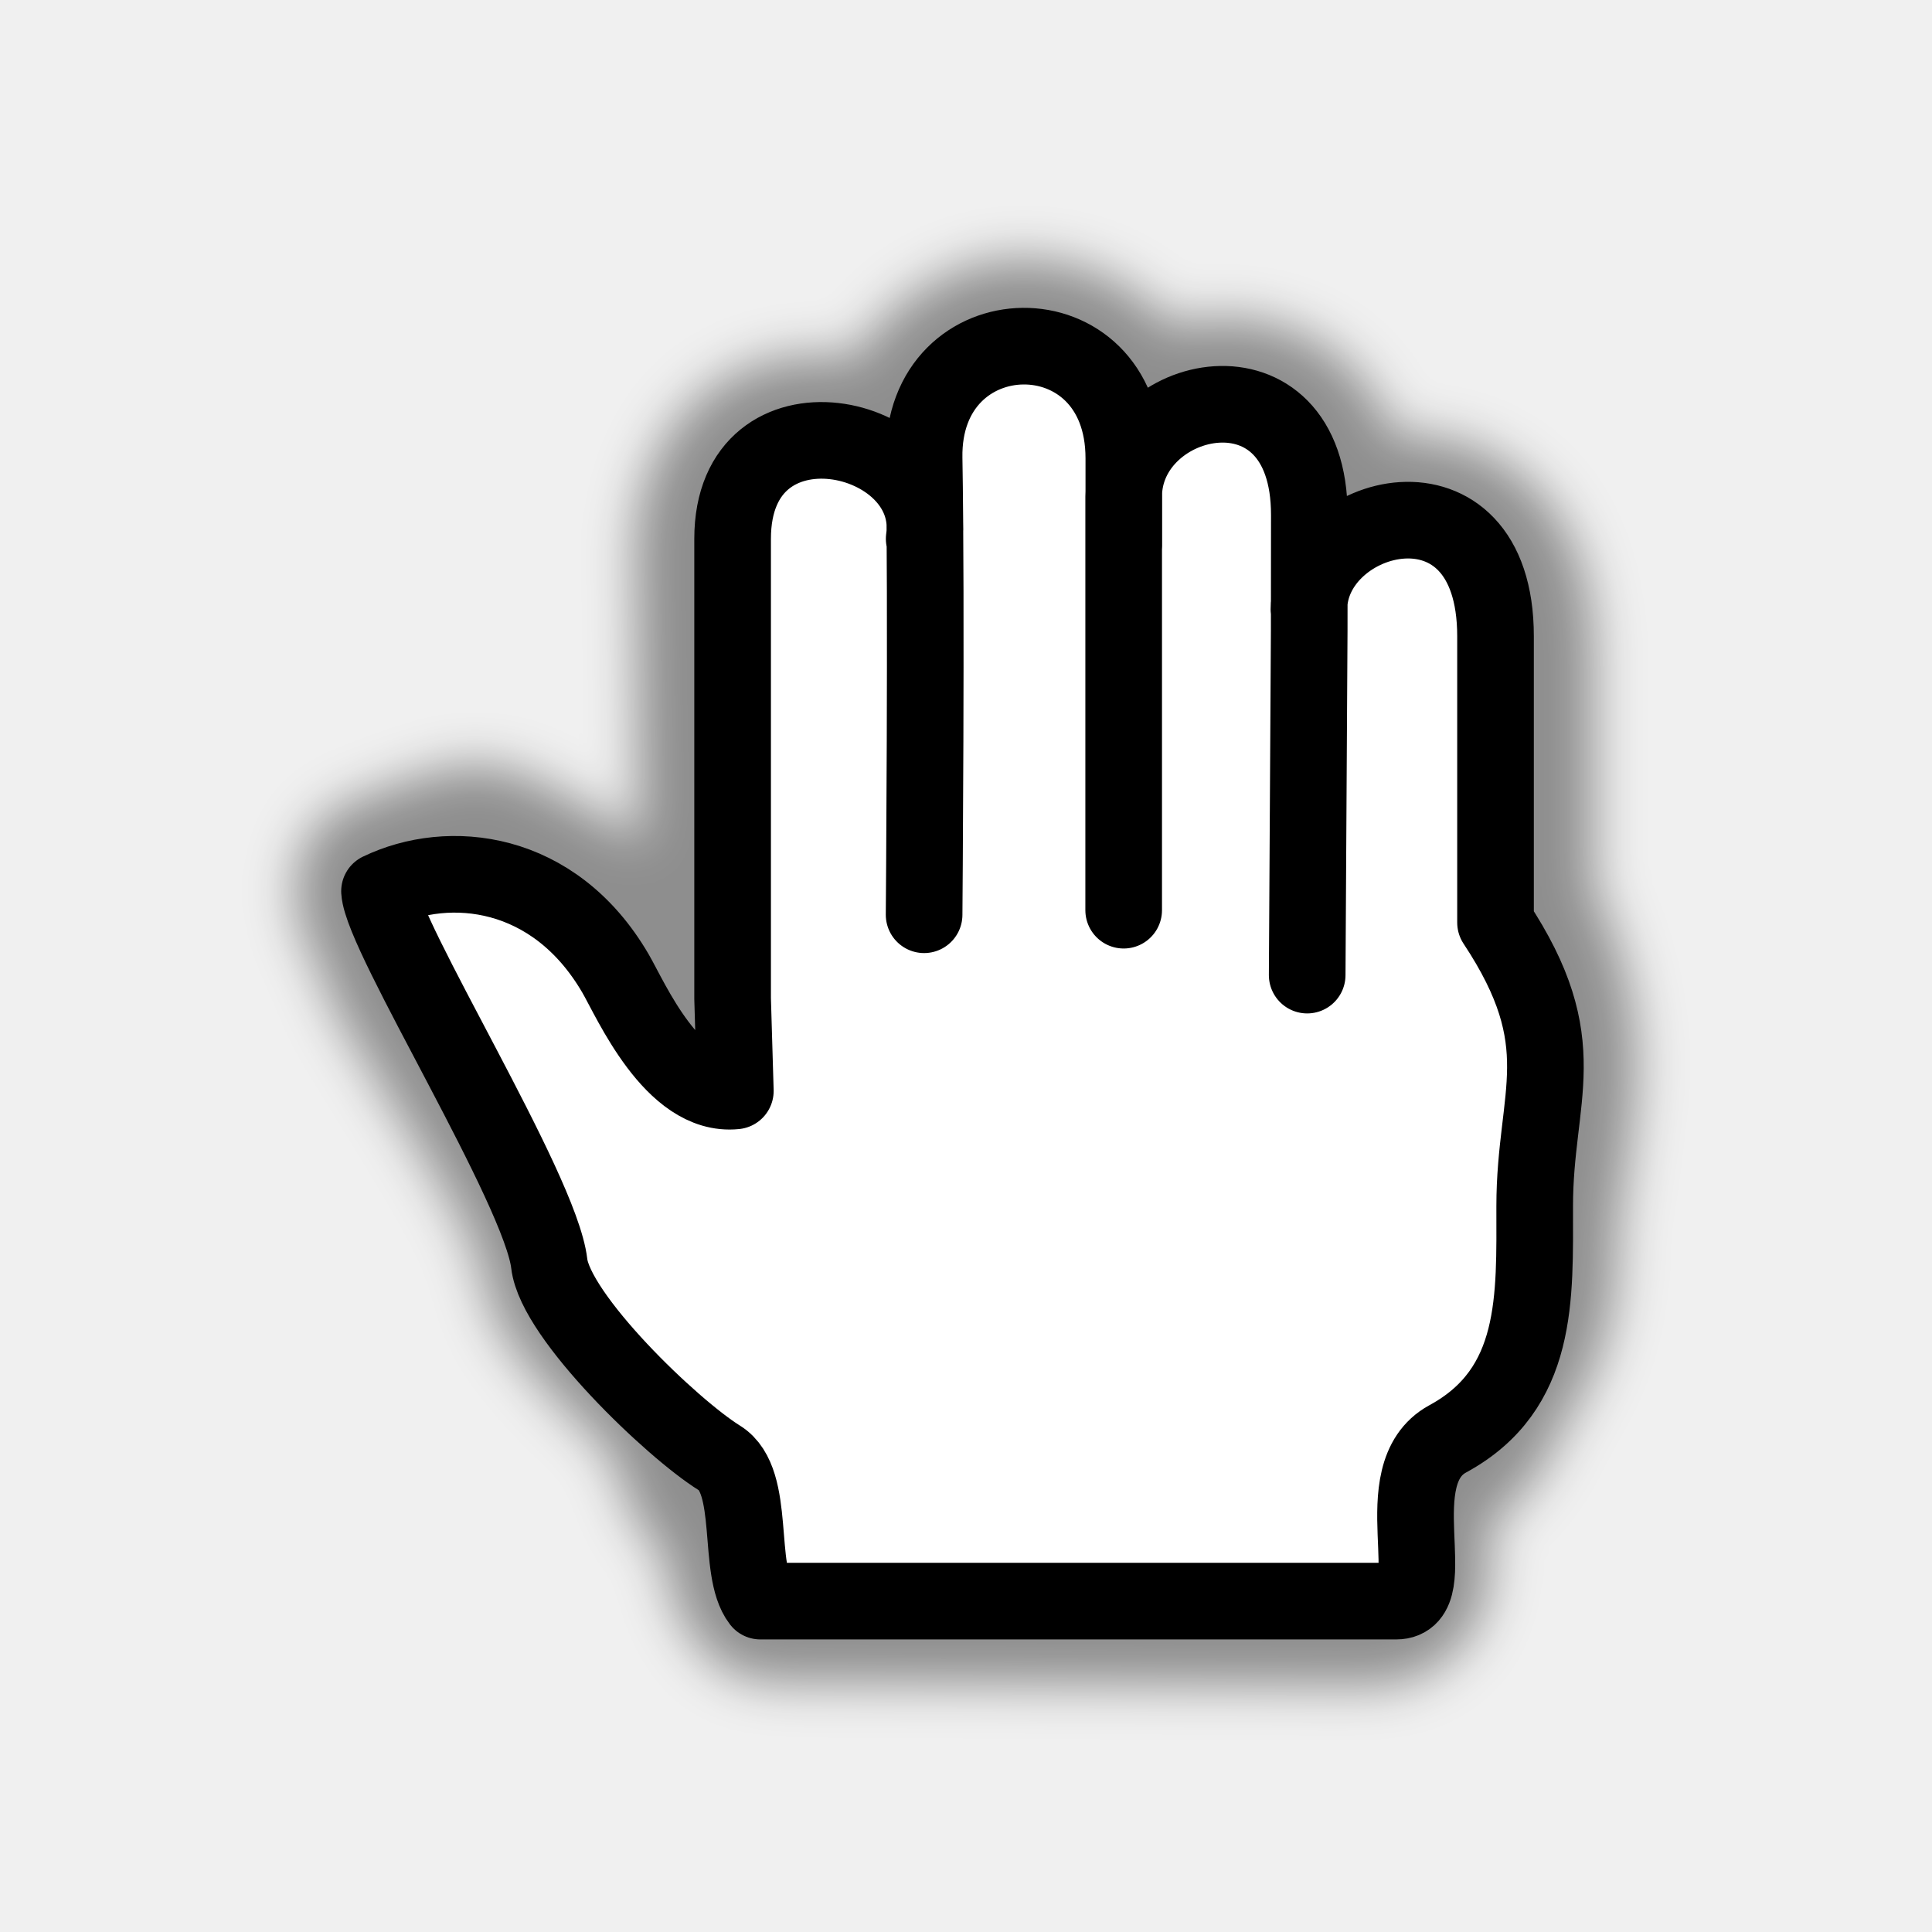
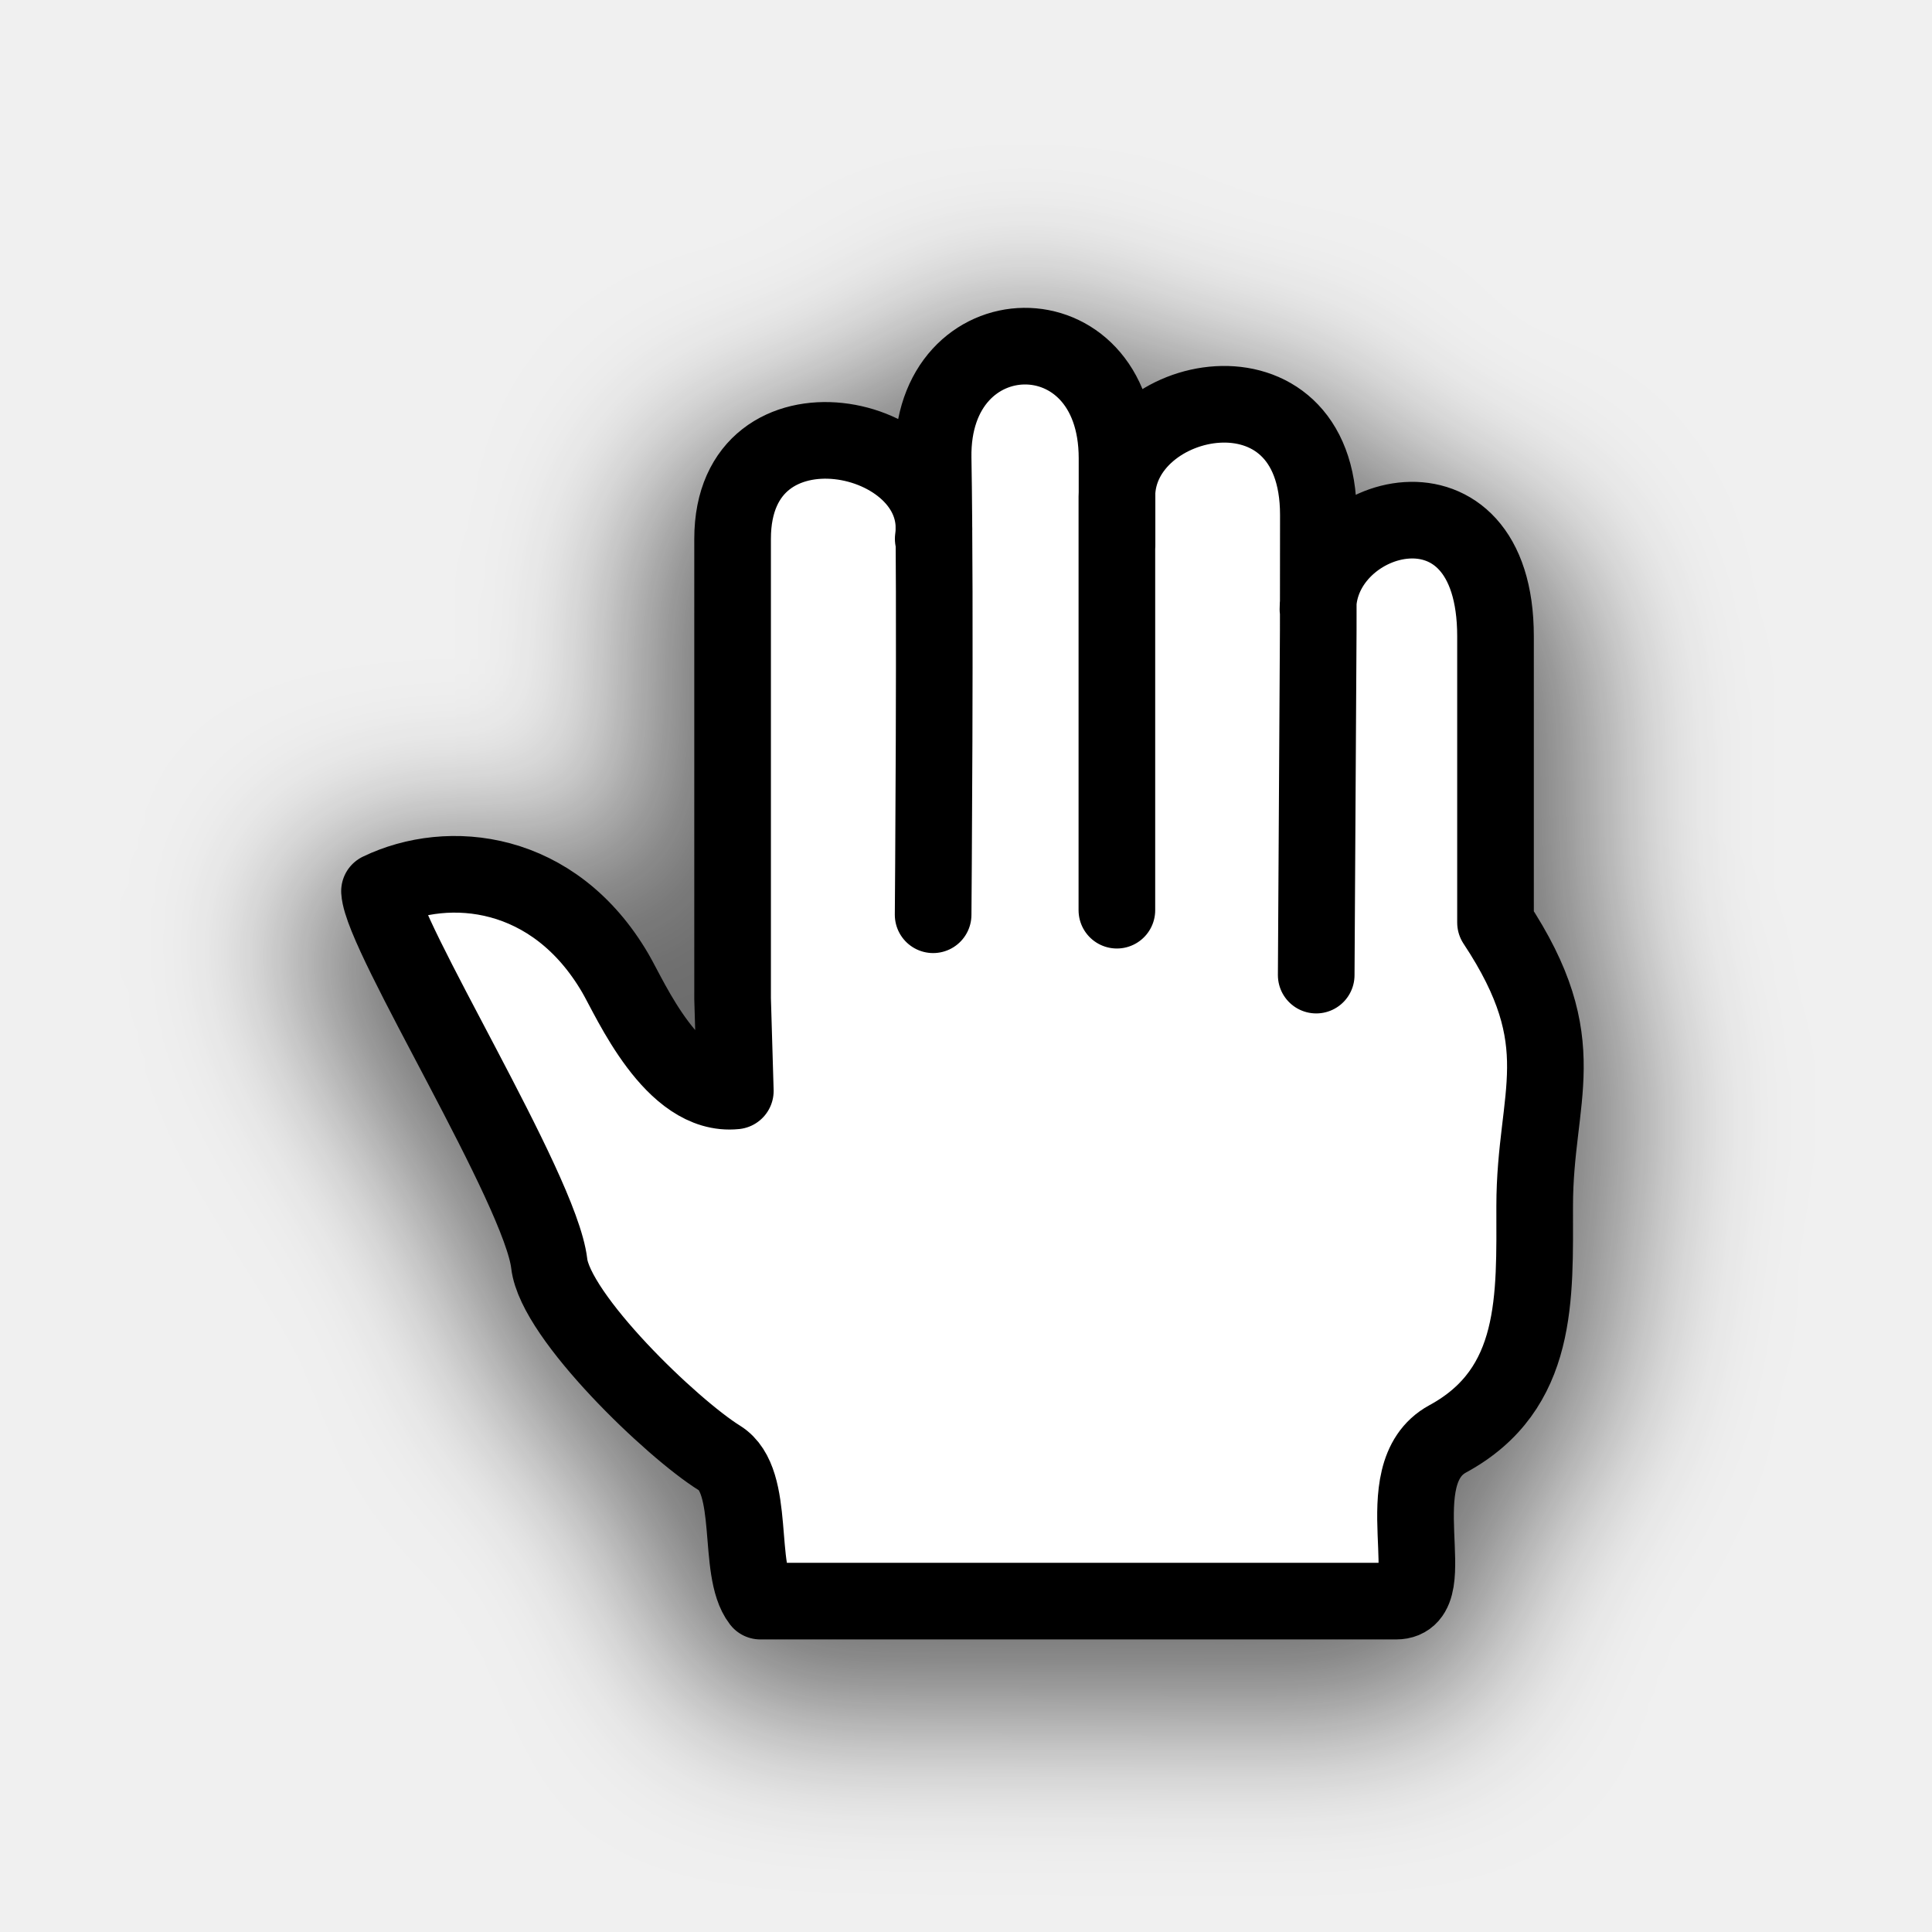
<svg xmlns="http://www.w3.org/2000/svg" id="svg4905" viewBox="0 0 128 128" version="1.1" width="100%" height="100%">
  <defs id="defs4907">
    <linearGradient id="linearGradient3000-7" x1="-558.5" gradientUnits="userSpaceOnUse" y1="466.54" gradientTransform="matrix(1.2379,0,0,1.2379,751.14,-488.42)" x2="-484.92" y2="515.69">
      <stop id="stop4871-2" stop-color="#1a9000" offset="0" />
      <stop id="stop4873-6" stop-color="#133f00" offset="1" />
    </linearGradient>
    <linearGradient id="linearGradient3846" x1="100.76" gradientUnits="userSpaceOnUse" y1="-22.137" gradientTransform="translate(-1.5267,2.5484e-4)" x2="100.76" y2="119.09">
      <stop id="stop3833" stop-color="#fff" offset="0" />
      <stop id="stop3835" stop-color="#fff" stop-opacity="0" offset="1" />
    </linearGradient>
-     <filter id="filter3786">
-       <feGaussianBlur stdDeviation="2.02" id="feGaussianBlur3788" />
-     </filter>
-     <filter id="filter3891">
-       <feGaussianBlur stdDeviation="1.631" id="feGaussianBlur3893" />
+     <filter id="filter3768" x="-0.135" width="1.271" y="-0.129" height="1.258">
+       <feGaussianBlur stdDeviation="5.006" id="feGaussianBlur3770" />
    </filter>
  </defs>
  <g id="g2996" transform="translate(3.43748,5.765699)">
-     <path style="opacity:0.407;color:#000000;fill:#000000;stroke:none;filter:url(#filter3891)" id="path3889" d="m 64.188,12.688 c -4.344,0.044 -8.647,2.592 -11.094,6.562 -0.234,-0.038 -0.453,-0.16 -0.688,-0.188 -3.015,-0.349 -6.521,0.252 -9.375,2.625 -2.902,2.413 -4.406,6.28 -4.406,10.25 a 5.767,5.767 0 0 0 0.031,0.094 l 0.312,18.844 c -2.45,-2.002 -4.856,-3.027 -6.625,-3.969 -4.177,-2.223 -7.345,-0.489 -7.875,-0.375 A 5.767,5.767 0 0 0 23.656,46.75 l -3.75,1.406 a 5.767,5.767 0 0 0 -3.719,5.062 C 16.011,56.078 16.817,57.015 17.25,58 c 0.433,0.985 0.811,1.775 0.844,1.875 0.715,2.153 1.603,3.34 2.625,5 1.043,1.694 2.288,3.654 3.5,5.625 1.197,1.947 2.337,3.913 3.156,5.531 0.799,1.58 1.224,3.239 1.156,2.656 0.375,3.237 1.972,5.095 3.25,6.625 1.348,1.614 2.902,3.091 4.5,4.5 0.338,0.298 0.807,1.05 1.375,2.406 0.487,1.162 0.615,3.049 2.969,5.031 0.086,0.998 0.262,3.406 2.219,5.938 a 5.767,5.767 0 0 0 0.125,0.156 c 1.276,1.526 3.005,2.285 4.969,2.281 l 0,0.062 39.375,0.219 c 1.257,0.008 2.968,-0.253 4.625,-1.406 1.685,-1.173 2.56,-2.691 2.969,-4.156 0.619,-2.219 0.271,-3.683 0.25,-4.125 -0.027,-0.586 0.058,-0.705 -0.062,-0.312 -0.178,0.58 0.14,-0.302 0.375,-0.719 0.235,-0.417 1.084,-0.75 -0.562,0.281 2.164,-1.356 3.621,-3.421 4.312,-4.781 0.692,-1.36 0.895,-1.942 1.094,-2.219 2.132,-2.981 3.344,-6.811 3.344,-10.938 0,-2.547 0.87,-5.914 1.219,-10.312 0.308,-3.893 -0.277,-8.68 -2.75,-13.375 l 0,-15.438 c 0,-4.009 -1.089,-7.774 -3.625,-10.5 -2.525,-2.715 -6.079,-3.85 -9.281,-3.656 -0.098,0.006 -0.184,0.054 -0.281,0.062 C 88.321,22.701 87.461,21.222 86.25,20 c -2.6,-2.623 -6.13,-3.637 -9.281,-3.438 -1.025,0.065 -1.994,0.246 -2.938,0.531 -0.223,-0.251 -0.349,-0.579 -0.594,-0.812 -2.609,-2.488 -6.004,-3.627 -9.25,-3.594 z" transform="matrix(1,0,0,1.013637,0,-1.44419)" />
+     <path transform="matrix(1,0,0,0.9955669,0,2.567954)" style="opacity:0.55;color:#000000;fill:#000000;stroke:none;filter:url(#filter3768)" d="m 64.188,12.688 c -4.344,0.044 -8.647,2.592 -11.094,6.562 -0.234,-0.038 -0.453,-0.16 -0.688,-0.188 -3.015,-0.349 -6.521,0.252 -9.375,2.625 -2.902,2.413 -4.406,6.28 -4.406,10.25 0.01,0.031 0.021,0.063 0.031,0.094 l 0.312,18.844 c -6.357,-4.414 -12.344,-4.481 -19.062,-2.719 -2.071,0.783 -3.591,2.852 -3.719,5.062 -0.176,2.859 0.63,3.797 1.062,4.781 0.433,0.985 0.811,1.775 0.844,1.875 0.715,2.153 1.603,3.34 2.625,5 1.043,1.694 2.288,3.654 3.5,5.625 1.197,1.947 2.337,3.913 3.156,5.531 0.799,1.58 1.224,3.239 1.156,2.656 0.375,3.237 1.972,5.095 3.25,6.625 1.348,1.614 2.902,3.091 4.5,4.5 0.338,0.298 0.807,1.05 1.375,2.406 0.487,1.162 0.615,3.049 2.969,5.031 0.086,0.998 0.262,3.406 2.219,5.938 0.041,0.053 0.082,0.105 0.125,0.156 1.276,1.526 3.005,2.285 4.969,2.281 l 0,0.062 39.375,0.219 c 1.257,0.008 2.968,-0.253 4.625,-1.406 1.685,-1.173 2.56,-2.691 2.969,-4.156 0.619,-2.219 0.271,-3.683 0.25,-4.125 -0.027,-0.586 0.058,-0.705 -0.062,-0.312 -0.178,0.58 0.14,-0.302 0.375,-0.719 0.235,-0.417 1.084,-0.75 -0.562,0.281 2.164,-1.356 3.621,-3.421 4.312,-4.781 0.692,-1.36 0.895,-1.942 1.094,-2.219 2.132,-2.981 3.344,-6.811 3.344,-10.938 0,-2.547 0.87,-5.914 1.219,-10.312 0.308,-3.893 -0.277,-8.68 -2.75,-13.375 l 0,-15.438 c 0,-4.009 -1.089,-7.774 -3.625,-10.5 C 95.975,25.192 92.421,24.056 89.219,24.25 89.12,24.256 89.035,24.304 88.938,24.312 88.321,22.701 87.461,21.222 86.25,20 c -2.6,-2.623 -6.13,-3.637 -9.281,-3.438 -1.025,0.065 -1.994,0.246 -2.938,0.531 -0.223,-0.251 -0.349,-0.579 -0.594,-0.812 -2.609,-2.488 -6.004,-3.627 -9.25,-3.594 z" id="path3889" />
    <path style="color:#000000;fill:#ffffff;stroke:none" d="m 64.25,18.469 c -3.778,0.038 -7.529,2.917 -7.438,8.125 l 0,0.938 C 56.68,27.369 56.616,27.149 56.469,27 55.226,25.746 53.518,24.986 51.75,24.781 c -1.768,-0.204 -3.616,0.167 -5.031,1.344 -1.415,1.176 -2.312,3.127 -2.312,5.812 l 0.566,34.771 c -0.646,-0.547 -3.682,-1.948 -4.64,-3.386 -0.958,-1.438 -1.918,-3.081 -2.688,-4.469 -0.77,-1.387 -1.361,-2.575 -1.5,-2.938 -1.387,-1.398 -4.188,-2.659 -6.531,-3.906 -1.219,-0.648 -2.75,-0.1 -3.938,0.156 l -3.744,1.398 c -0.068,1.097 1.144,3.035 1.63,4.499 0.295,0.889 1.053,2.142 2.062,3.781 1.01,1.639 2.259,3.607 3.5,5.625 1.241,2.018 2.464,4.106 3.406,5.969 0.943,1.863 1.596,3.537 1.719,4.594 0.135,1.169 0.911,2.328 1.969,3.594 1.057,1.266 2.416,2.589 3.875,3.875 2.917,2.572 3.177,6.827 4.815,7.844 1.005,0.624 1.183,1.406 1.344,2.531 0.161,1.125 0.204,2.55 1.156,3.781 0.136,0.163 0.35,0.258 0.562,0.25 l 39.362,0.212 c 0.498,0.003 0.952,-0.093 1.312,-0.344 0.361,-0.251 0.585,-0.632 0.688,-1 0.206,-0.736 0.099,-1.494 0.062,-2.281 -0.037,-0.787 -0.032,-1.567 0.188,-2.281 0.22,-0.714 1.361,-3.061 2.273,-3.632 2.327,-1.458 2.331,-3.445 3.769,-5.455 1.438,-2.01 2.25,-4.466 2.25,-7.594 0,-3.576 0.957,-7.082 1.25,-10.781 0.288,-3.644 -0.125,-7.487 -2.781,-11.594 l 0,-16.75 c 0,-3.022 -0.776,-5.18 -2.062,-6.562 C 92.995,30.461 91.251,29.898 89.562,30 87.488,30.126 85.531,31.281 84.25,32.938 l 0,-2.594 c 0.017,-2.871 -0.779,-4.955 -2.094,-6.281 -1.315,-1.327 -3.091,-1.859 -4.812,-1.75 -2.196,0.139 -4.292,1.366 -5.594,3.188 -0.226,-2.131 -1.053,-3.86 -2.281,-5.031 -1.438,-1.372 -3.33,-2.019 -5.219,-2 z" id="path2994" />
-     <path d="m 71.009,54.537 0,-27.404 c 0,-6.947 12.311,-9.732 12.3,1.224 l -0.008,7.666 -0.134,22.815 m 0.115,-24.233 c 0,-6.508 12.363,-9.813 12.363,1.787 l 0,18.965 c 5.351,8.079 2.595,11.395 2.595,18.787 0,6.013 0.307,12.123 -5.757,15.416 -4.323,2.347 -0.171,10.752 -3.418,10.752 l -42.125,1.9e-4 c -1.594,-2.061 -0.255,-7.959 -2.7,-9.476 -3.152,-1.956 -10.879,-9.365 -11.288,-12.887 -0.573,-4.944 -11.07,-21.685 -11.246,-24.671 4.581,-2.208 11.572,-1.517 15.63,5.441 1.018,1.745 3.792,8.216 7.945,7.792 l -0.181,-6.108 0,-30.47 c 0,-10.126 13.702,-7.141 12.692,0 m -0.005,24.906 c 0,0 0.171,-20.548 0,-30.245 -0.172,-9.761 13.232,-10.041 13.232,0 l 0,5.794" style="color:#000000;fill:none;stroke:#000000;stroke-width:5.077;stroke-linecap:round;stroke-linejoin:round;stroke-miterlimit:4;stroke-dasharray:none" id="path4661" />
+     <path d="m 70.559,54.537 0,-27.404 c 0,-6.947 13.36,-9.732 13.348,1.224 l -0.008,7.666 -0.134,22.815 m 0.115,-24.233 c 0,-6.508 11.764,-9.813 11.764,1.787 l 0,18.965 c 5.351,8.079 2.595,11.395 2.595,18.787 0,6.013 0.307,12.123 -5.757,15.416 -4.323,2.347 -0.171,10.752 -3.418,10.752 l -42.125,1.9e-4 c -1.594,-2.061 -0.255,-7.959 -2.7,-9.476 -3.152,-1.956 -10.879,-9.365 -11.288,-12.887 -0.573,-4.944 -11.07,-21.685 -11.246,-24.671 4.581,-2.208 11.572,-1.517 15.63,5.441 1.018,1.745 3.792,8.216 7.945,7.792 l -0.181,-6.108 0,-30.47 c 0,-10.126 14.301,-7.141 13.291,0 m -0.005,24.906 c 0,0 0.171,-20.548 0,-30.245 -0.172,-9.761 12.183,-10.041 12.183,0 l 0,5.794" style="color:#000000;fill:none;stroke:#000000;stroke-width:5.077;stroke-linecap:round;stroke-linejoin:round;stroke-miterlimit:4;stroke-dasharray:none" id="path4661" />
  </g>
</svg>
